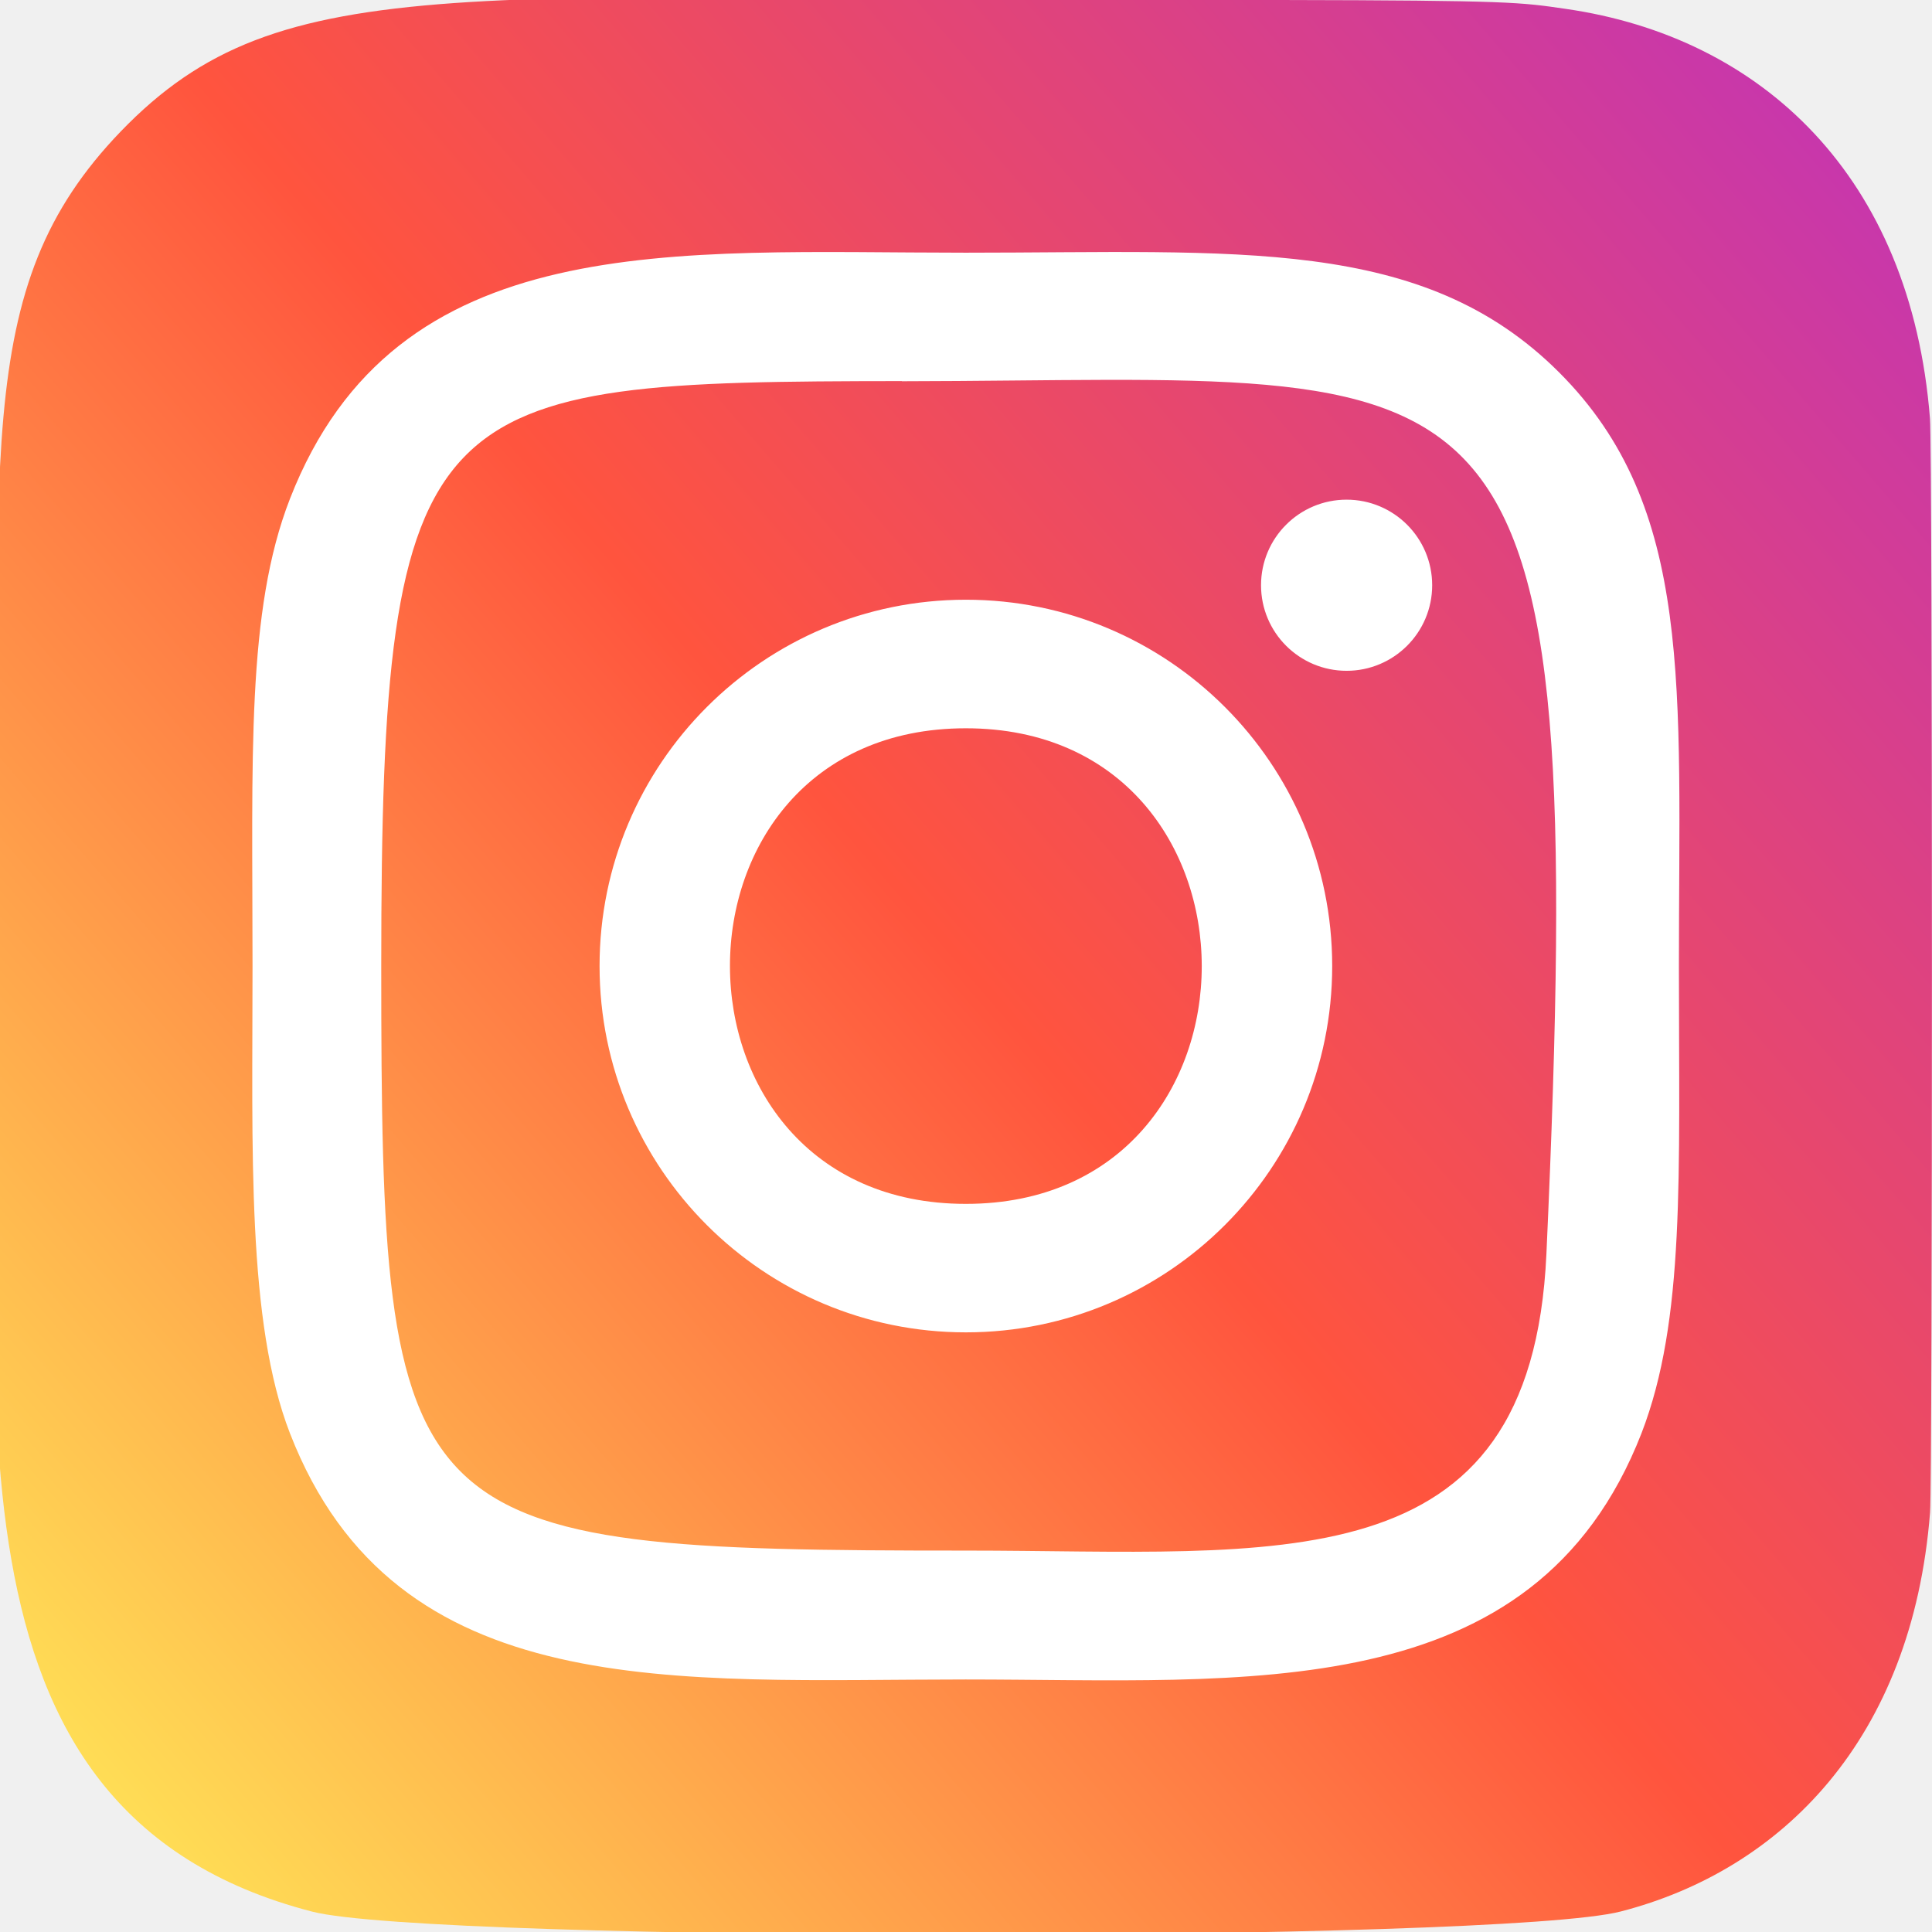
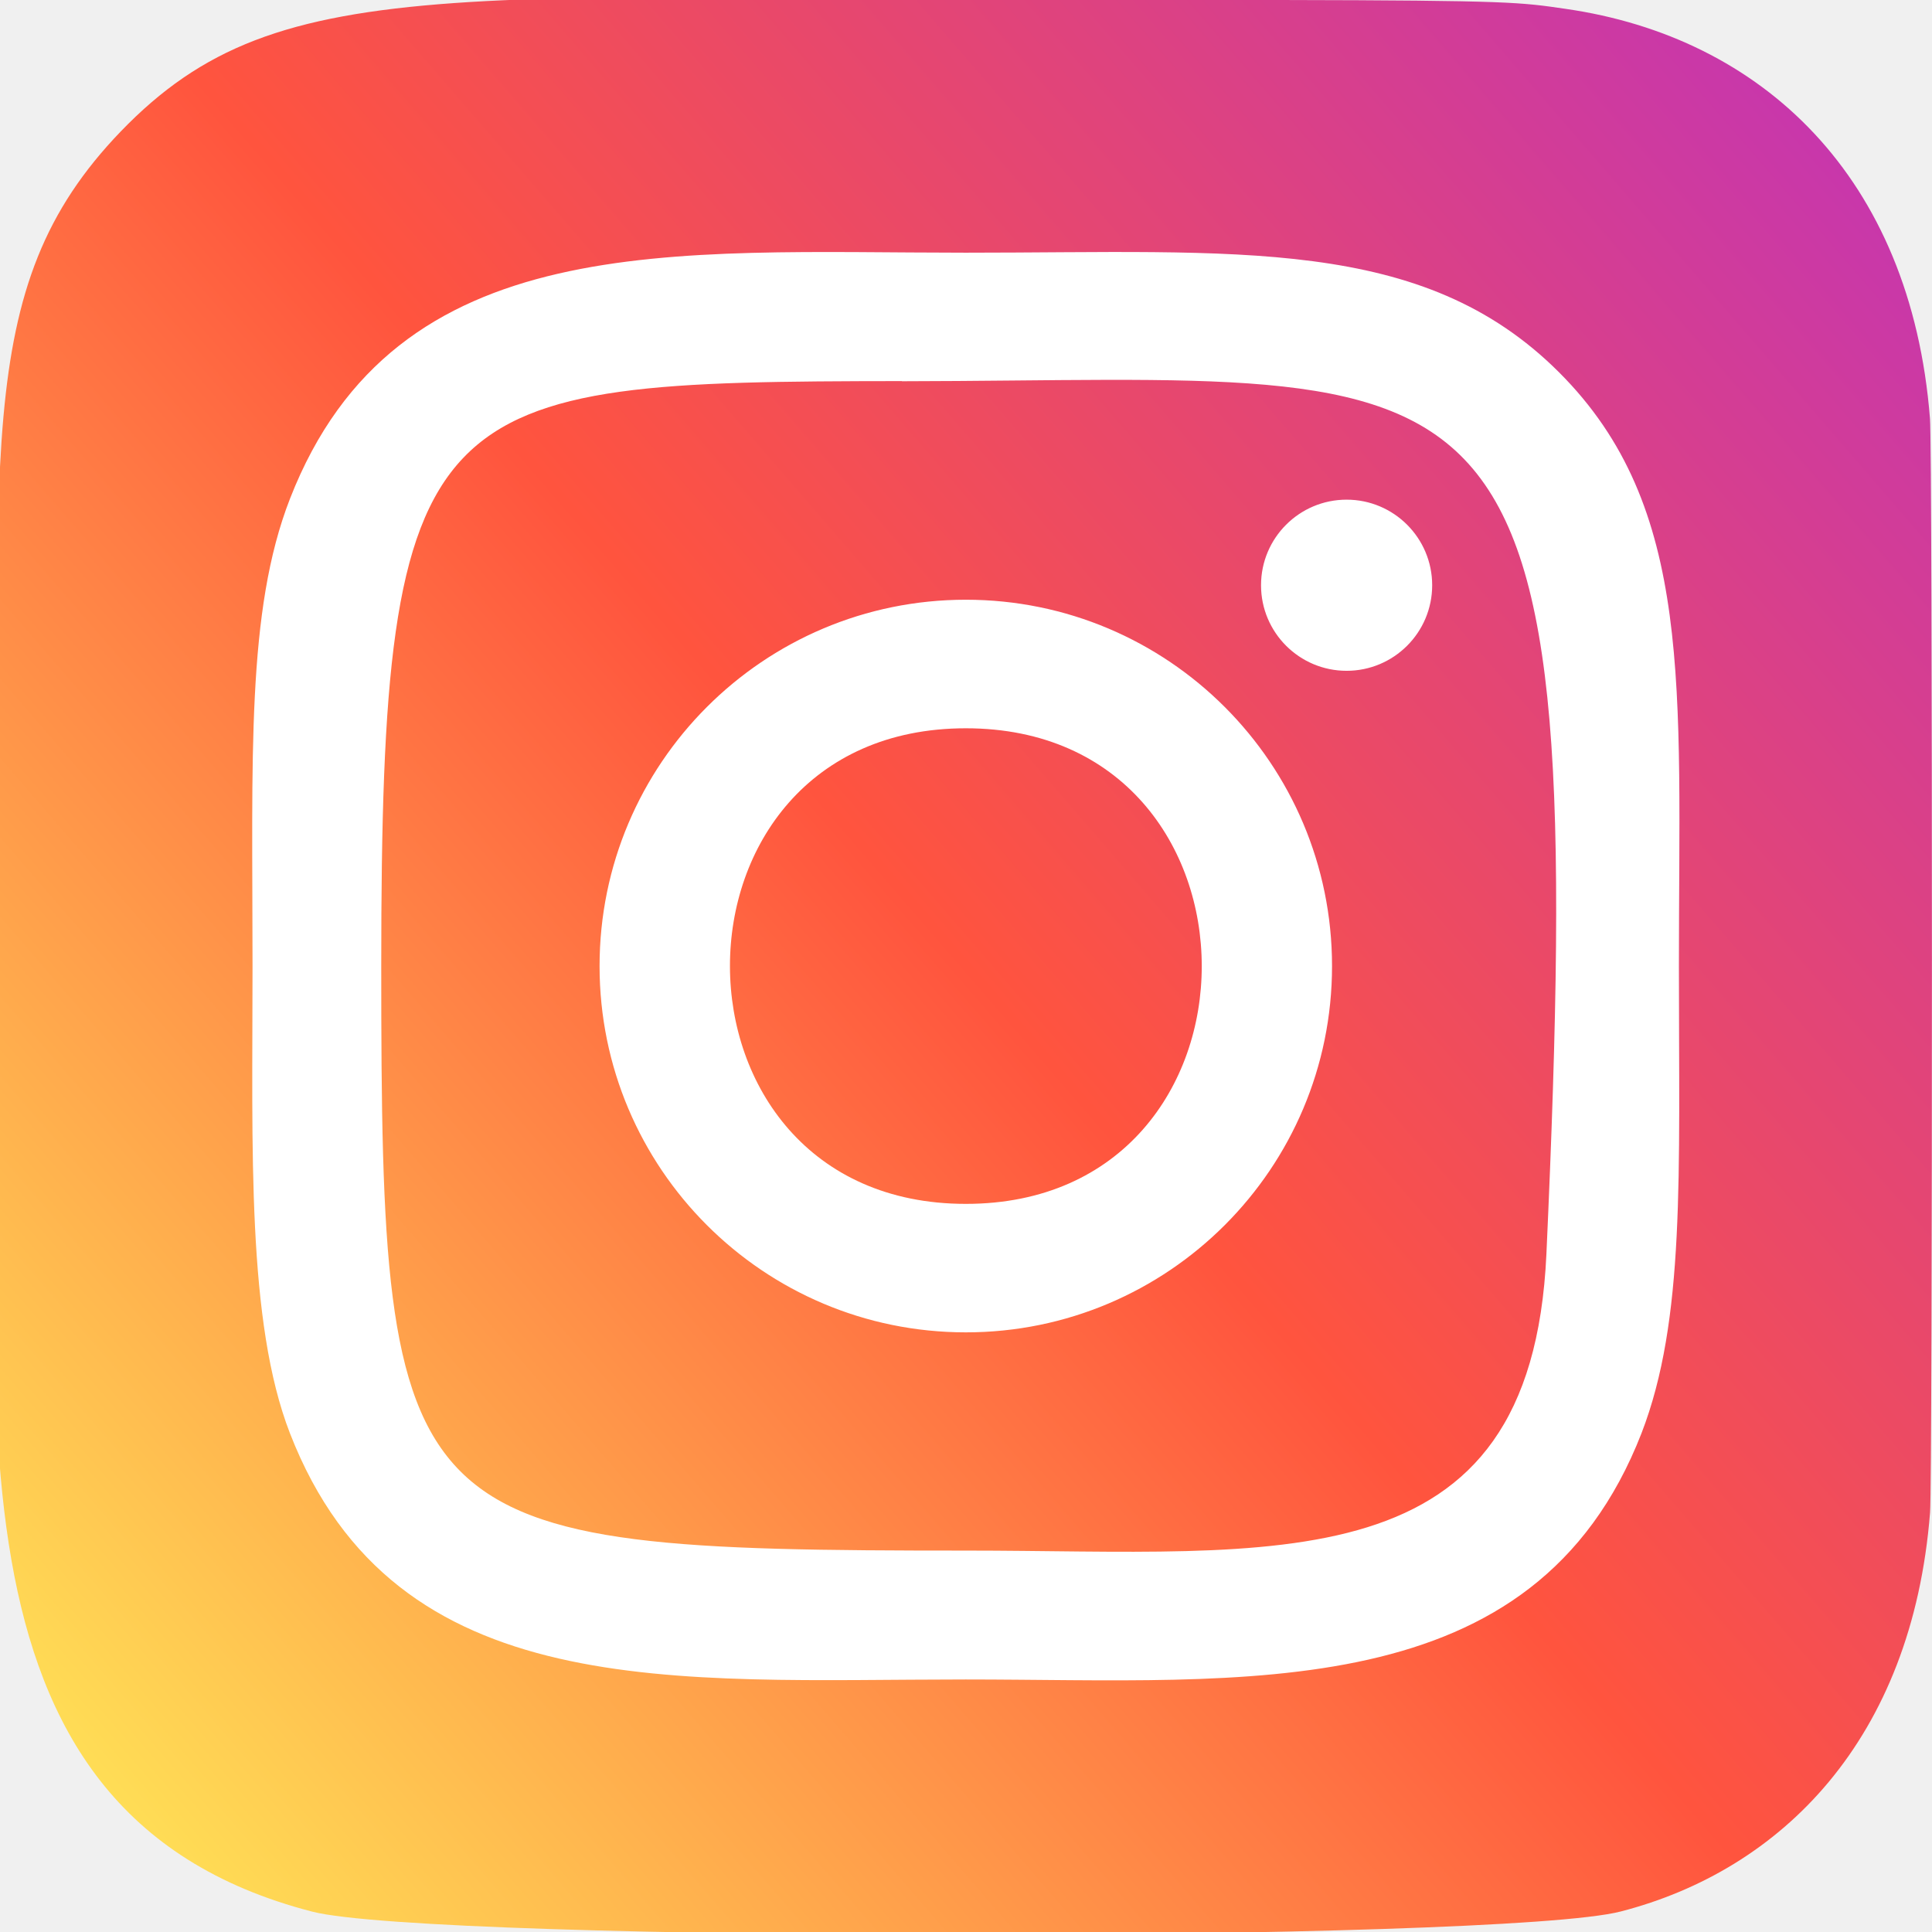
- <svg xmlns="http://www.w3.org/2000/svg" viewBox="0 0 24 24">
-   <linearGradient id="a" gradientTransform="matrix(0 -1.982 -1.844 0 -132.522 -51.077)" gradientUnits="userSpaceOnUse" x1="-37.106" x2="-26.555" y1="-72.705" y2="-84.047">
+ <svg xmlns="http://www.w3.org/2000/svg" enable-background="new 0 0 24 24" viewBox="0 0 24 24">
+   <linearGradient id="SVGID_1_" gradientTransform="matrix(0 -1.982 -1.844 0 -132.522 -51.077)" gradientUnits="userSpaceOnUse" x1="-37.106" x2="-26.555" y1="-72.705" y2="-84.047">
    <stop offset="0" stop-color="#fd5" />
    <stop offset=".5" stop-color="#ff543e" />
    <stop offset="1" stop-color="#c837ab" />
  </linearGradient>
-   <path d="M1.5 1.633C-.386 3.592 0 5.673 0 11.995c0 5.25-.916 10.513 3.878 11.752 1.497.385 14.761.385 16.256-.002 1.996-.515 3.62-2.134 3.842-4.957.031-.394.031-13.185-.001-13.587-.236-3.007-2.087-4.74-4.526-5.091C18.89.029 18.778.005 15.91 0 5.737.005 3.507-.448 1.5 1.633z" fill="url(#a)" />
-   <path d="M11.998 3.139c-3.631 0-7.079-.323-8.396 3.057-.544 1.396-.465 3.209-.465 5.805 0 2.278-.073 4.419.465 5.804 1.314 3.382 4.79 3.058 8.394 3.058 3.477 0 7.062.362 8.395-3.058.545-1.41.465-3.196.465-5.804 0-3.462.191-5.697-1.488-7.375-1.7-1.7-3.999-1.487-7.374-1.487zm-.794 1.597c7.574-.012 8.538-.854 8.006 10.843-.189 4.137-3.339 3.683-7.211 3.683-7.06 0-7.263-.202-7.263-7.265 0-7.145.56-7.257 6.468-7.263zm5.524 1.471a1.063 1.063 0 100 2.126 1.063 1.063 0 000-2.126zm-4.73 1.243a4.55 4.55 0 10.001 9.101 4.55 4.55 0 00-.001-9.101zm0 1.597c3.905 0 3.91 5.908 0 5.908-3.904 0-3.91-5.908 0-5.908z" fill="#fff" />
+   <path d="m1.5 1.633c-1.886 1.959-1.5 4.04-1.5 10.362 0 5.25-.916 10.513 3.878 11.752 1.497.385 14.761.385 16.256-.002 1.996-.515 3.62-2.134 3.842-4.957.031-.394.031-13.185-.001-13.587-.236-3.007-2.087-4.74-4.526-5.091-.559-.081-.671-.105-3.539-.11-10.173.005-12.403-.448-14.41 1.633z" fill="url(#SVGID_1_)" />
+   <path d="m11.998 3.139c-3.631 0-7.079-.323-8.396 3.057-.544 1.396-.465 3.209-.465 5.805 0 2.278-.073 4.419.465 5.804 1.314 3.382 4.79 3.058 8.394 3.058 3.477 0 7.062.362 8.395-3.058.545-1.41.465-3.196.465-5.804 0-3.462.191-5.697-1.488-7.375-1.7-1.7-3.999-1.487-7.374-1.487zm-.794 1.597c7.574-.012 8.538-.854 8.006 10.843-.189 4.137-3.339 3.683-7.211 3.683-7.06 0-7.263-.202-7.263-7.265 0-7.145.56-7.257 6.468-7.263zm5.524 1.471c-.587 0-1.063.476-1.063 1.063s.476 1.063 1.063 1.063 1.063-.476 1.063-1.063-.476-1.063-1.063-1.063zm-4.73 1.243c-2.513 0-4.55 2.038-4.55 4.551s2.037 4.55 4.55 4.55 4.549-2.037 4.549-4.55-2.036-4.551-4.549-4.551zm0 1.597c3.905 0 3.91 5.908 0 5.908-3.904 0-3.91-5.908 0-5.908z" fill="#fff" />
</svg>
